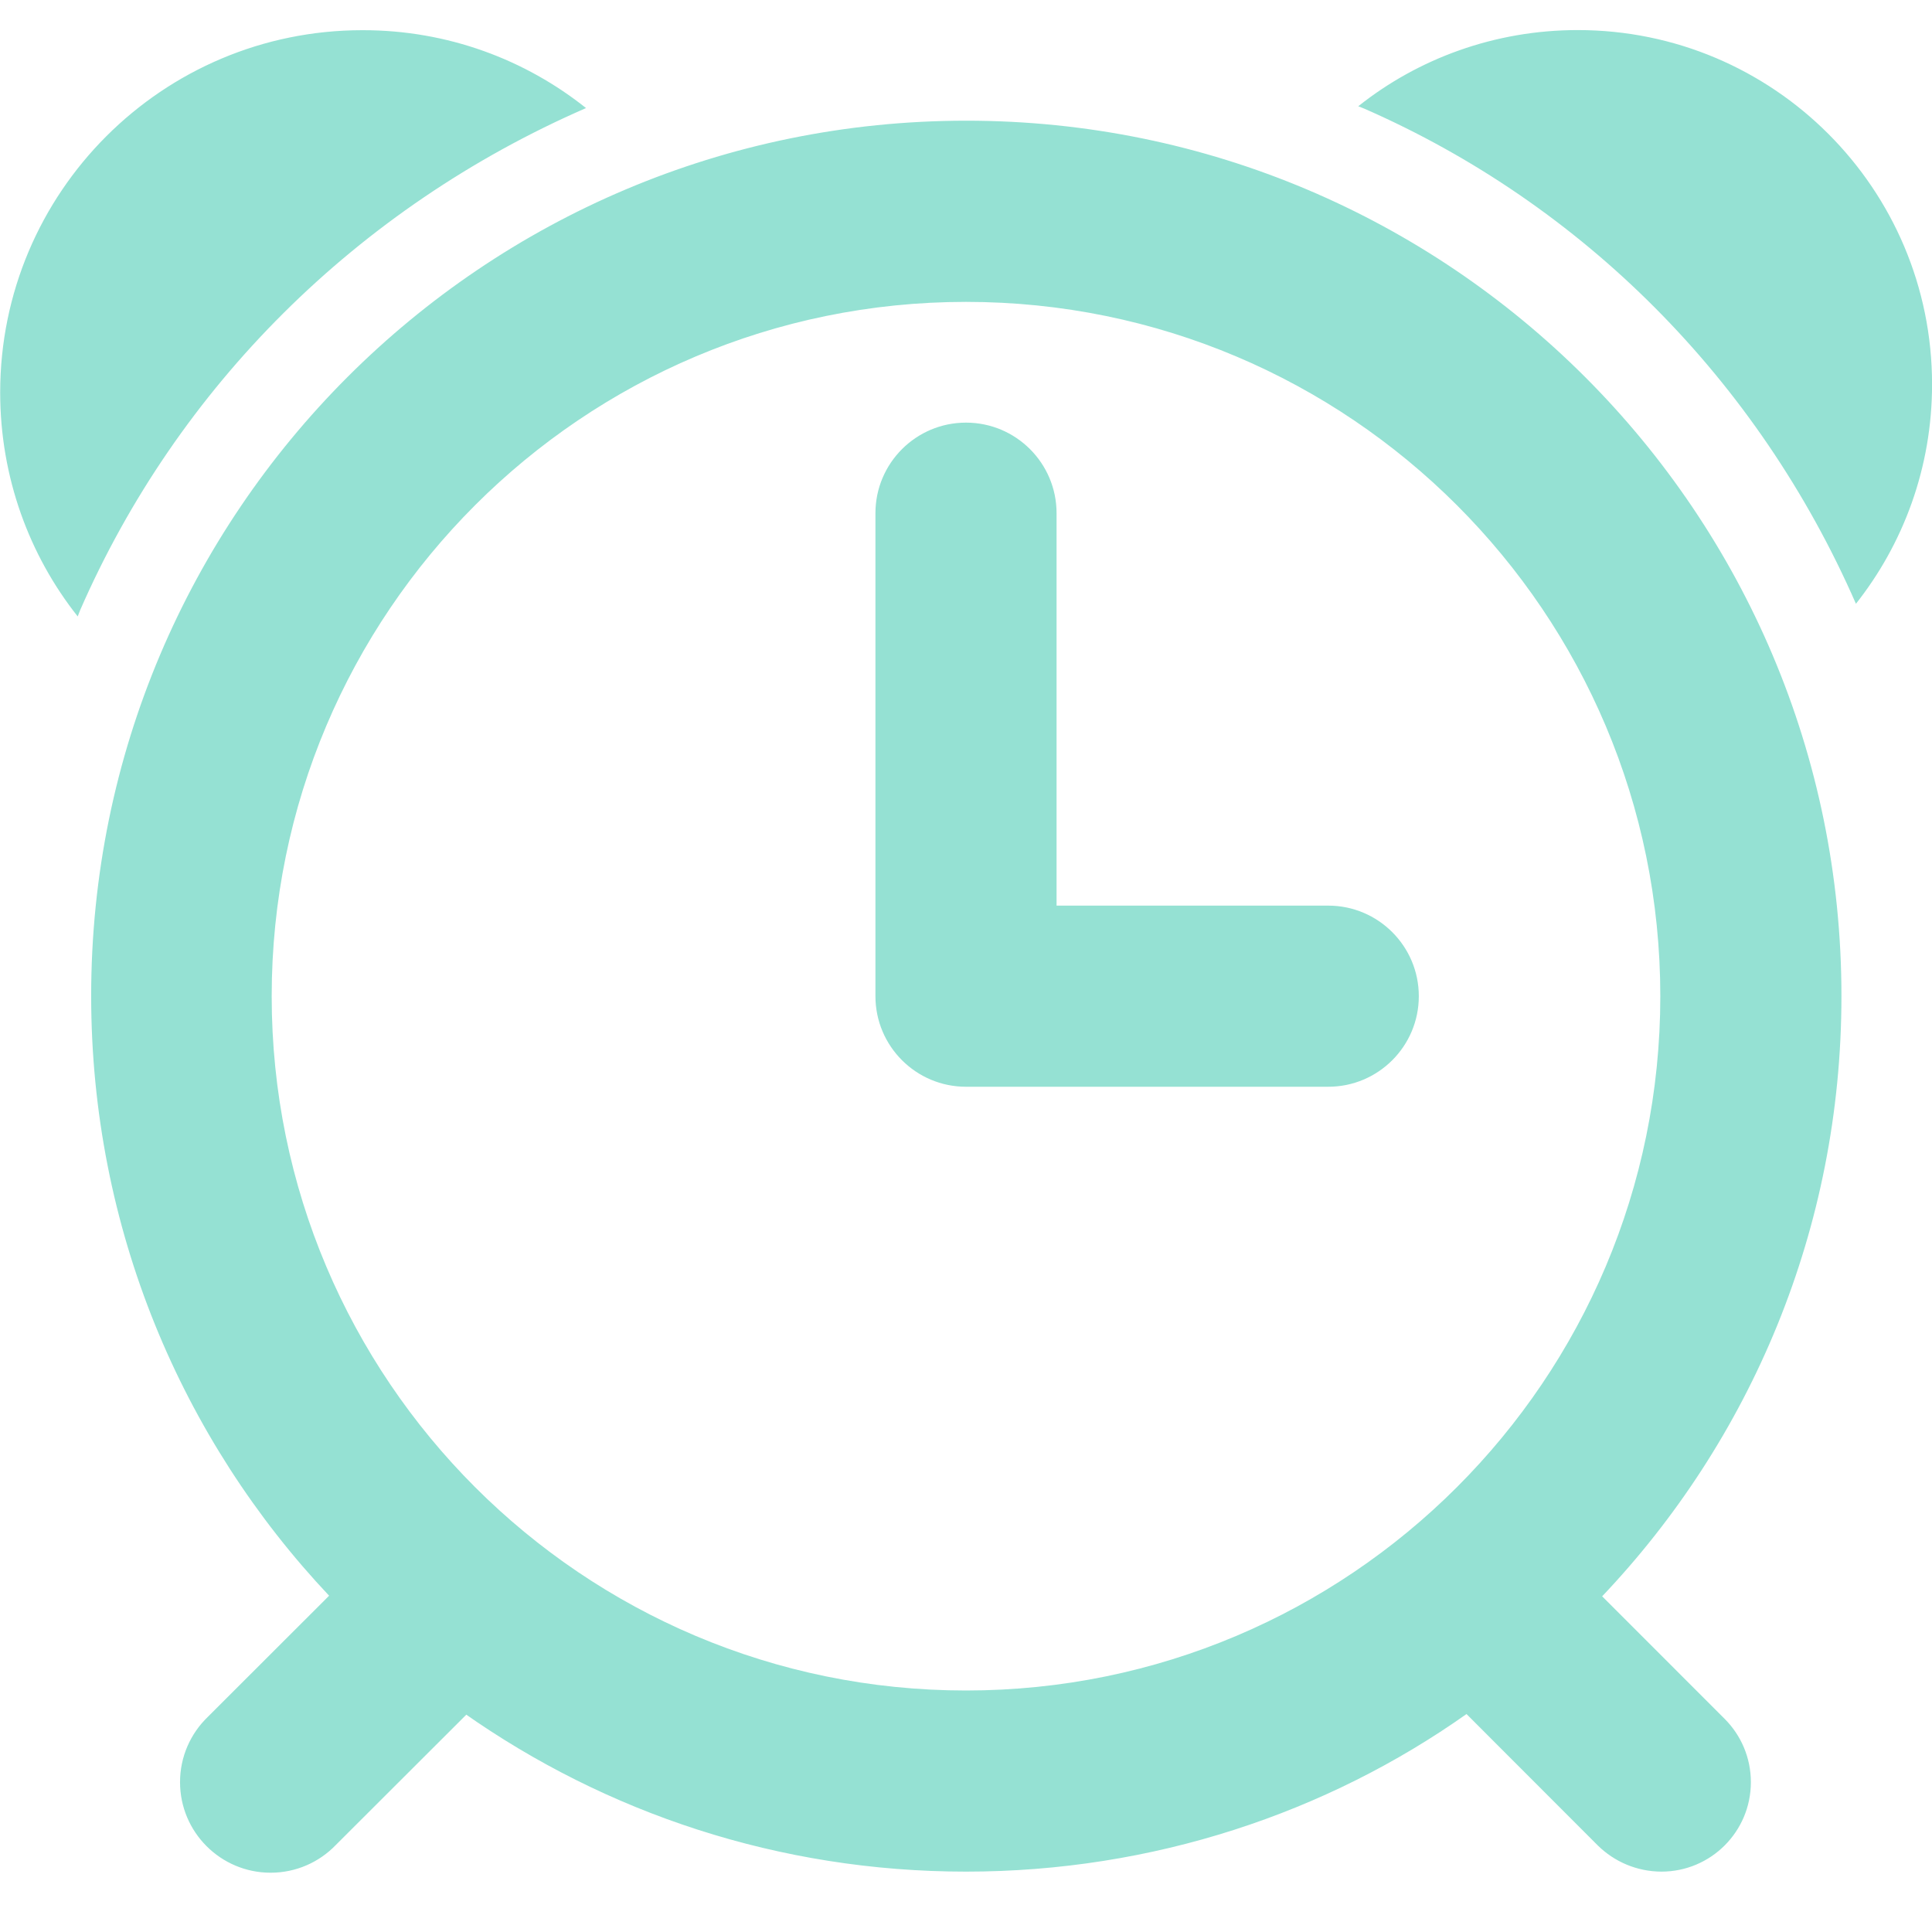
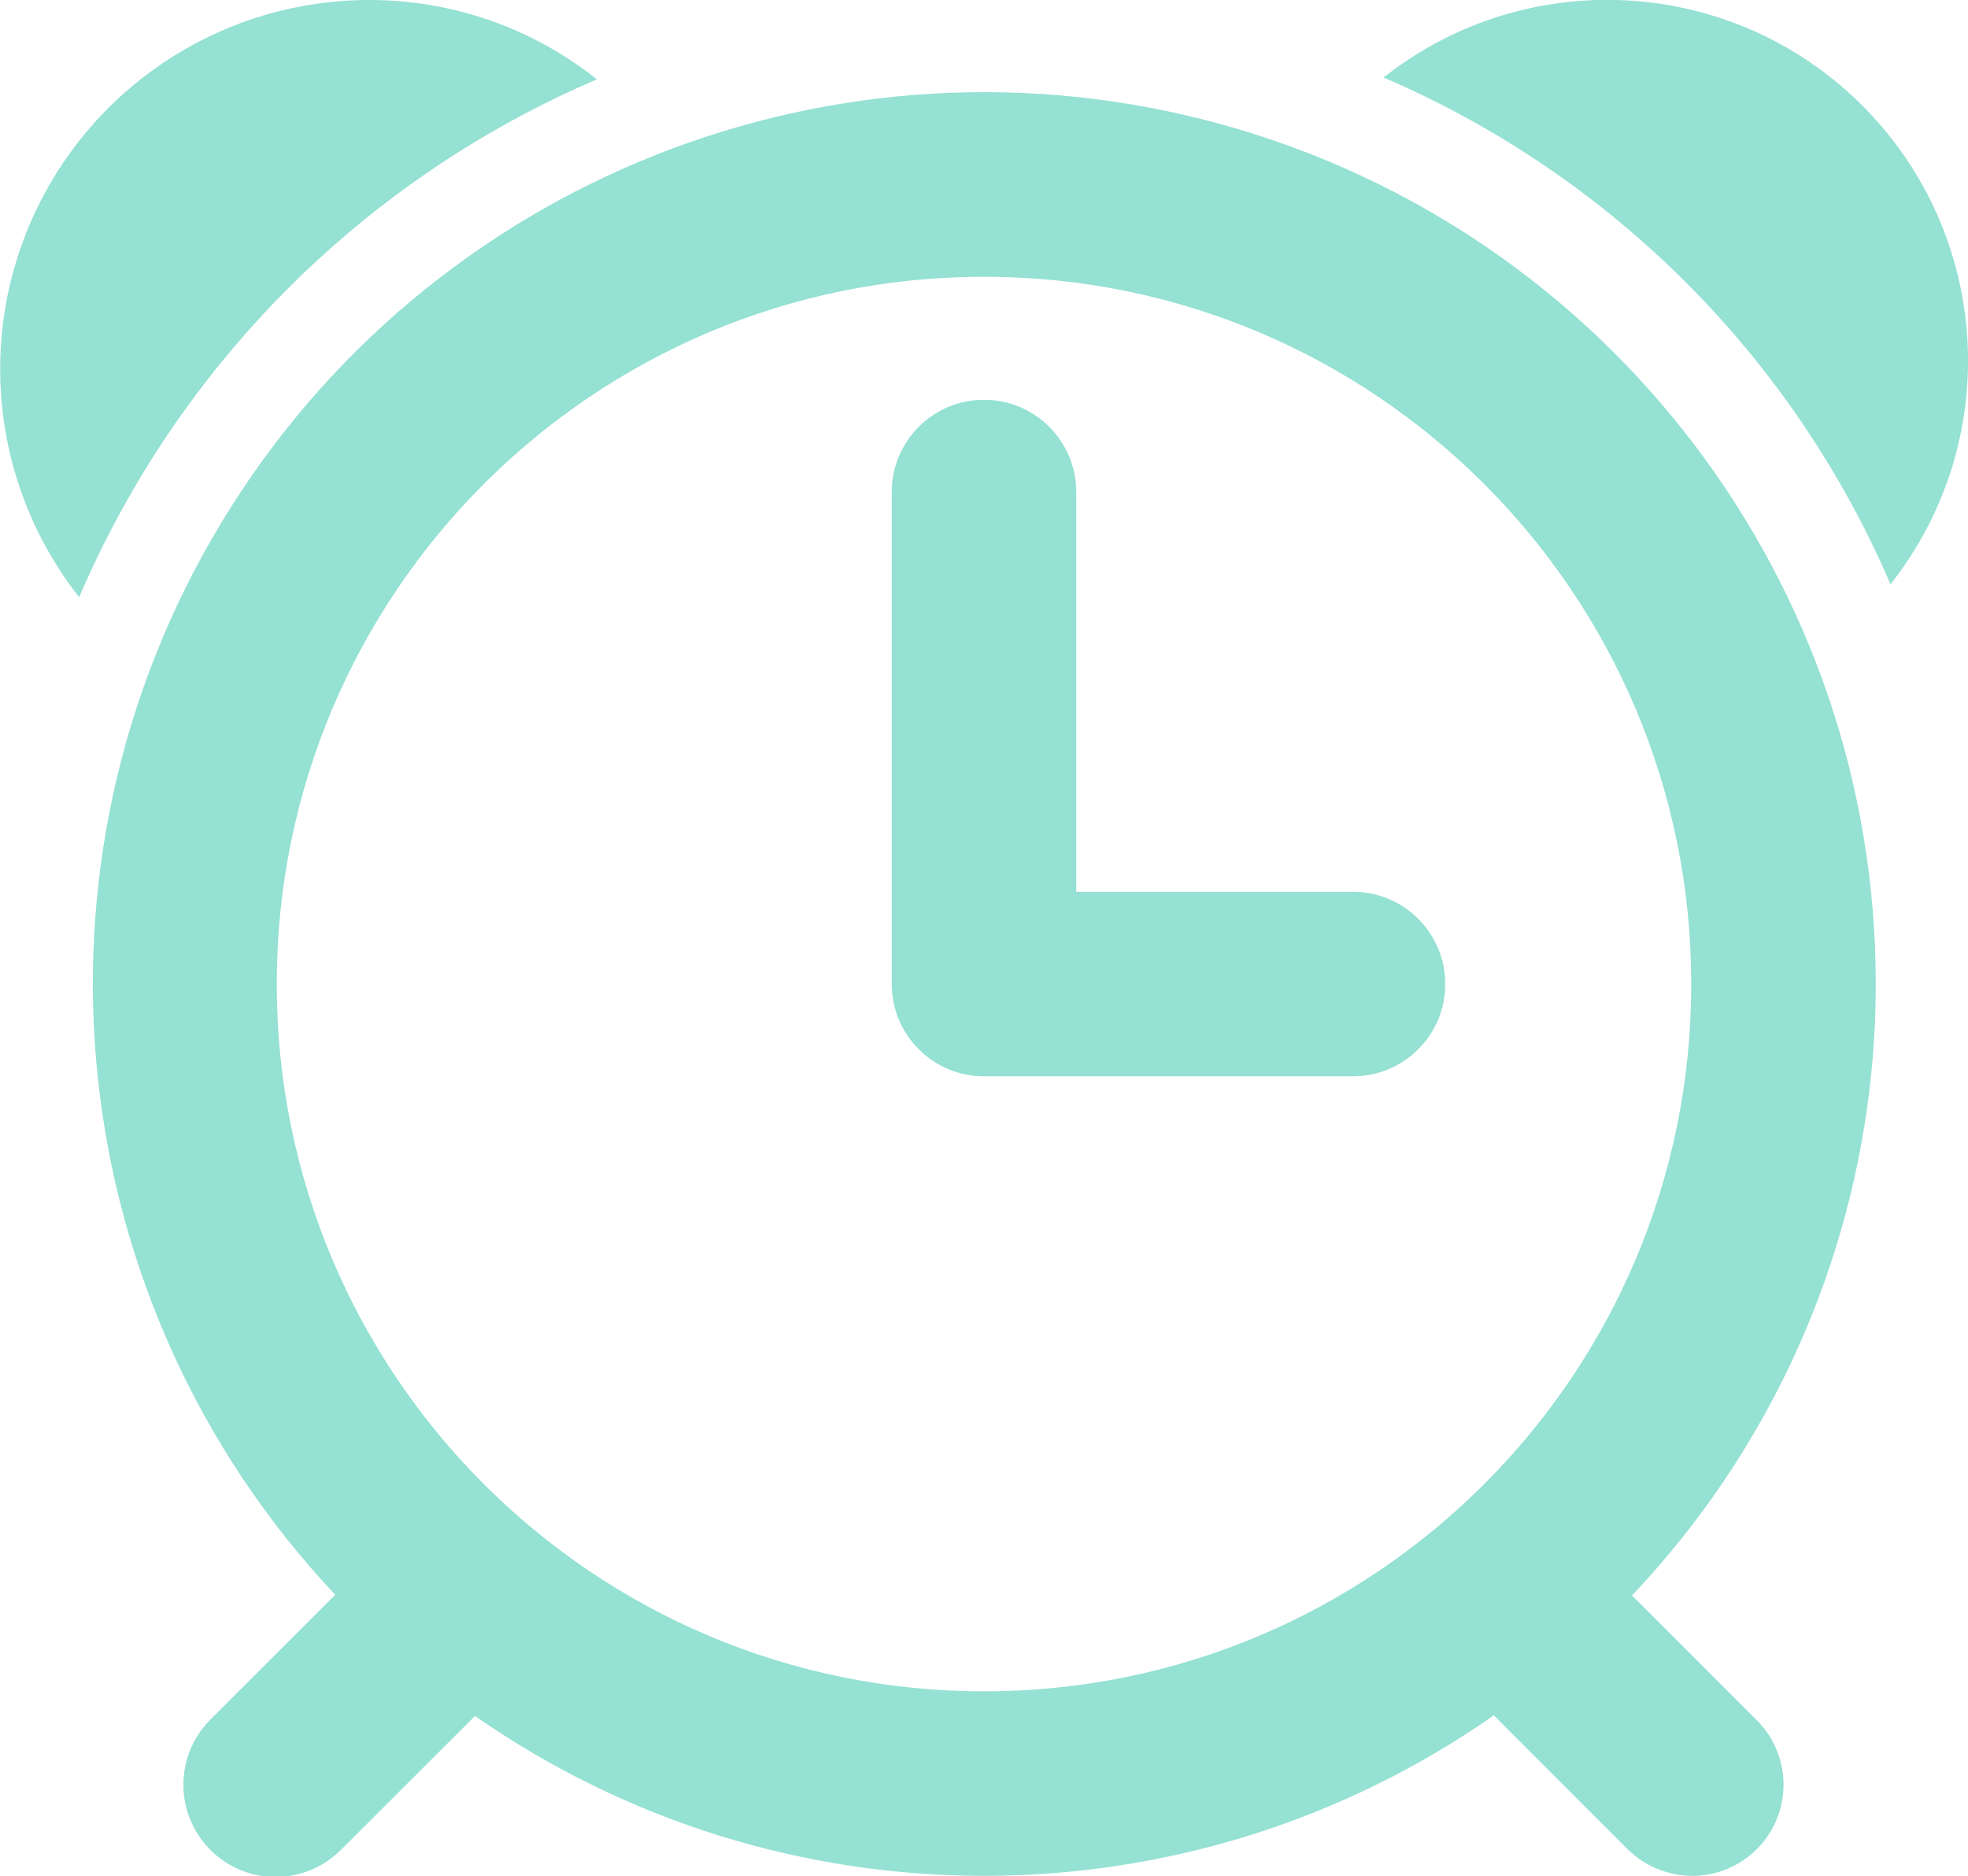
- <svg xmlns="http://www.w3.org/2000/svg" version="1.1" width="32" height="32" viewBox="0 0 32 32">
-   <path fill="#95e1d3" d="M30.74 10c-1.624-3.714-4.528-6.617-8.142-8.2l-0.101-0.040c0.989-0.787 2.257-1.262 3.636-1.262 3.241 0 5.868 2.627 5.868 5.868 0 1.378-0.475 2.645-1.27 3.646l0.009-0.012zM30.5 16.5c0 0.001 0 0.001 0 0.002 0 3.854-1.509 7.355-3.969 9.944l0.006-0.006 2.029 2.030c0.268 0.268 0.434 0.639 0.434 1.048 0 0.819-0.663 1.482-1.482 1.482-0 0-0.001 0-0.001 0h0c-0.409-0.002-0.779-0.166-1.049-0.43l-2.178-2.18c-2.311 1.633-5.186 2.61-8.29 2.61-3.098 0-5.968-0.973-8.322-2.631l0.046 0.031-2.163 2.16c-0.273 0.283-0.656 0.458-1.079 0.458-0.828 0-1.5-0.672-1.5-1.5 0-0.423 0.175-0.805 0.457-1.078l2.012-2.010c-2.441-2.588-3.941-6.087-3.941-9.936 0-8.005 6.49-14.495 14.495-14.495s14.495 6.49 14.495 14.495c0 0.002 0 0.004 0 0.006v-0zM16 5c-6.351 0-11.5 5.149-11.5 11.5s5.149 11.5 11.5 11.5c6.351 0 11.5-5.149 11.5-11.5v0c0-6.351-5.149-11.5-11.5-11.5v0zM22 18h-6c-0.828 0-1.5-0.672-1.5-1.5v0-8c0-0.828 0.672-1.5 1.5-1.5s1.5 0.672 1.5 1.5v0 6.5h4.5c0.828 0 1.5 0.672 1.5 1.5s-0.672 1.5-1.5 1.5v0zM1.287 10.21c-0.801-1.010-1.284-2.304-1.284-3.71 0-3.313 2.685-5.999 5.997-6h0c0.003 0 0.008 0 0.012 0 1.402 0 2.691 0.486 3.706 1.299l-0.012-0.009c-3.797 1.655-6.765 4.622-8.379 8.317l-0.040 0.103z" />
+ <svg xmlns="http://www.w3.org/2000/svg" width="32" height="30.5">
+   <path d="M30.74 9.5a15.727 15.727 0 0 0-8.243-8.24A5.868 5.868 0 0 1 30.74 9.5zM30.5 16a14.442 14.442 0 0 1-3.963 9.94l2.029 2.03a1.482 1.482 0 0 1-1.049 2.53 1.51 1.51 0 0 1-1.049-.43l-2.178-2.18a14.471 14.471 0 0 1-16.566.01l-2.163 2.16a1.5 1.5 0 1 1-2.122-2.12l2.012-2.01A14.495 14.495 0 1 1 30.5 16zM16 4.5A11.5 11.5 0 1 0 27.5 16 11.5 11.5 0 0 0 16 4.5zm6 13h-6a1.5 1.5 0 0 1-1.5-1.5V8a1.5 1.5 0 0 1 3 0v6.5H22a1.5 1.5 0 0 1 0 3zM1.287 9.71A6 6 0 0 1 6 0a5.935 5.935 0 0 1 3.706 1.29 16.016 16.016 0 0 0-8.419 8.42z" fill="#95e1d3" fill-rule="evenodd" />
</svg>
